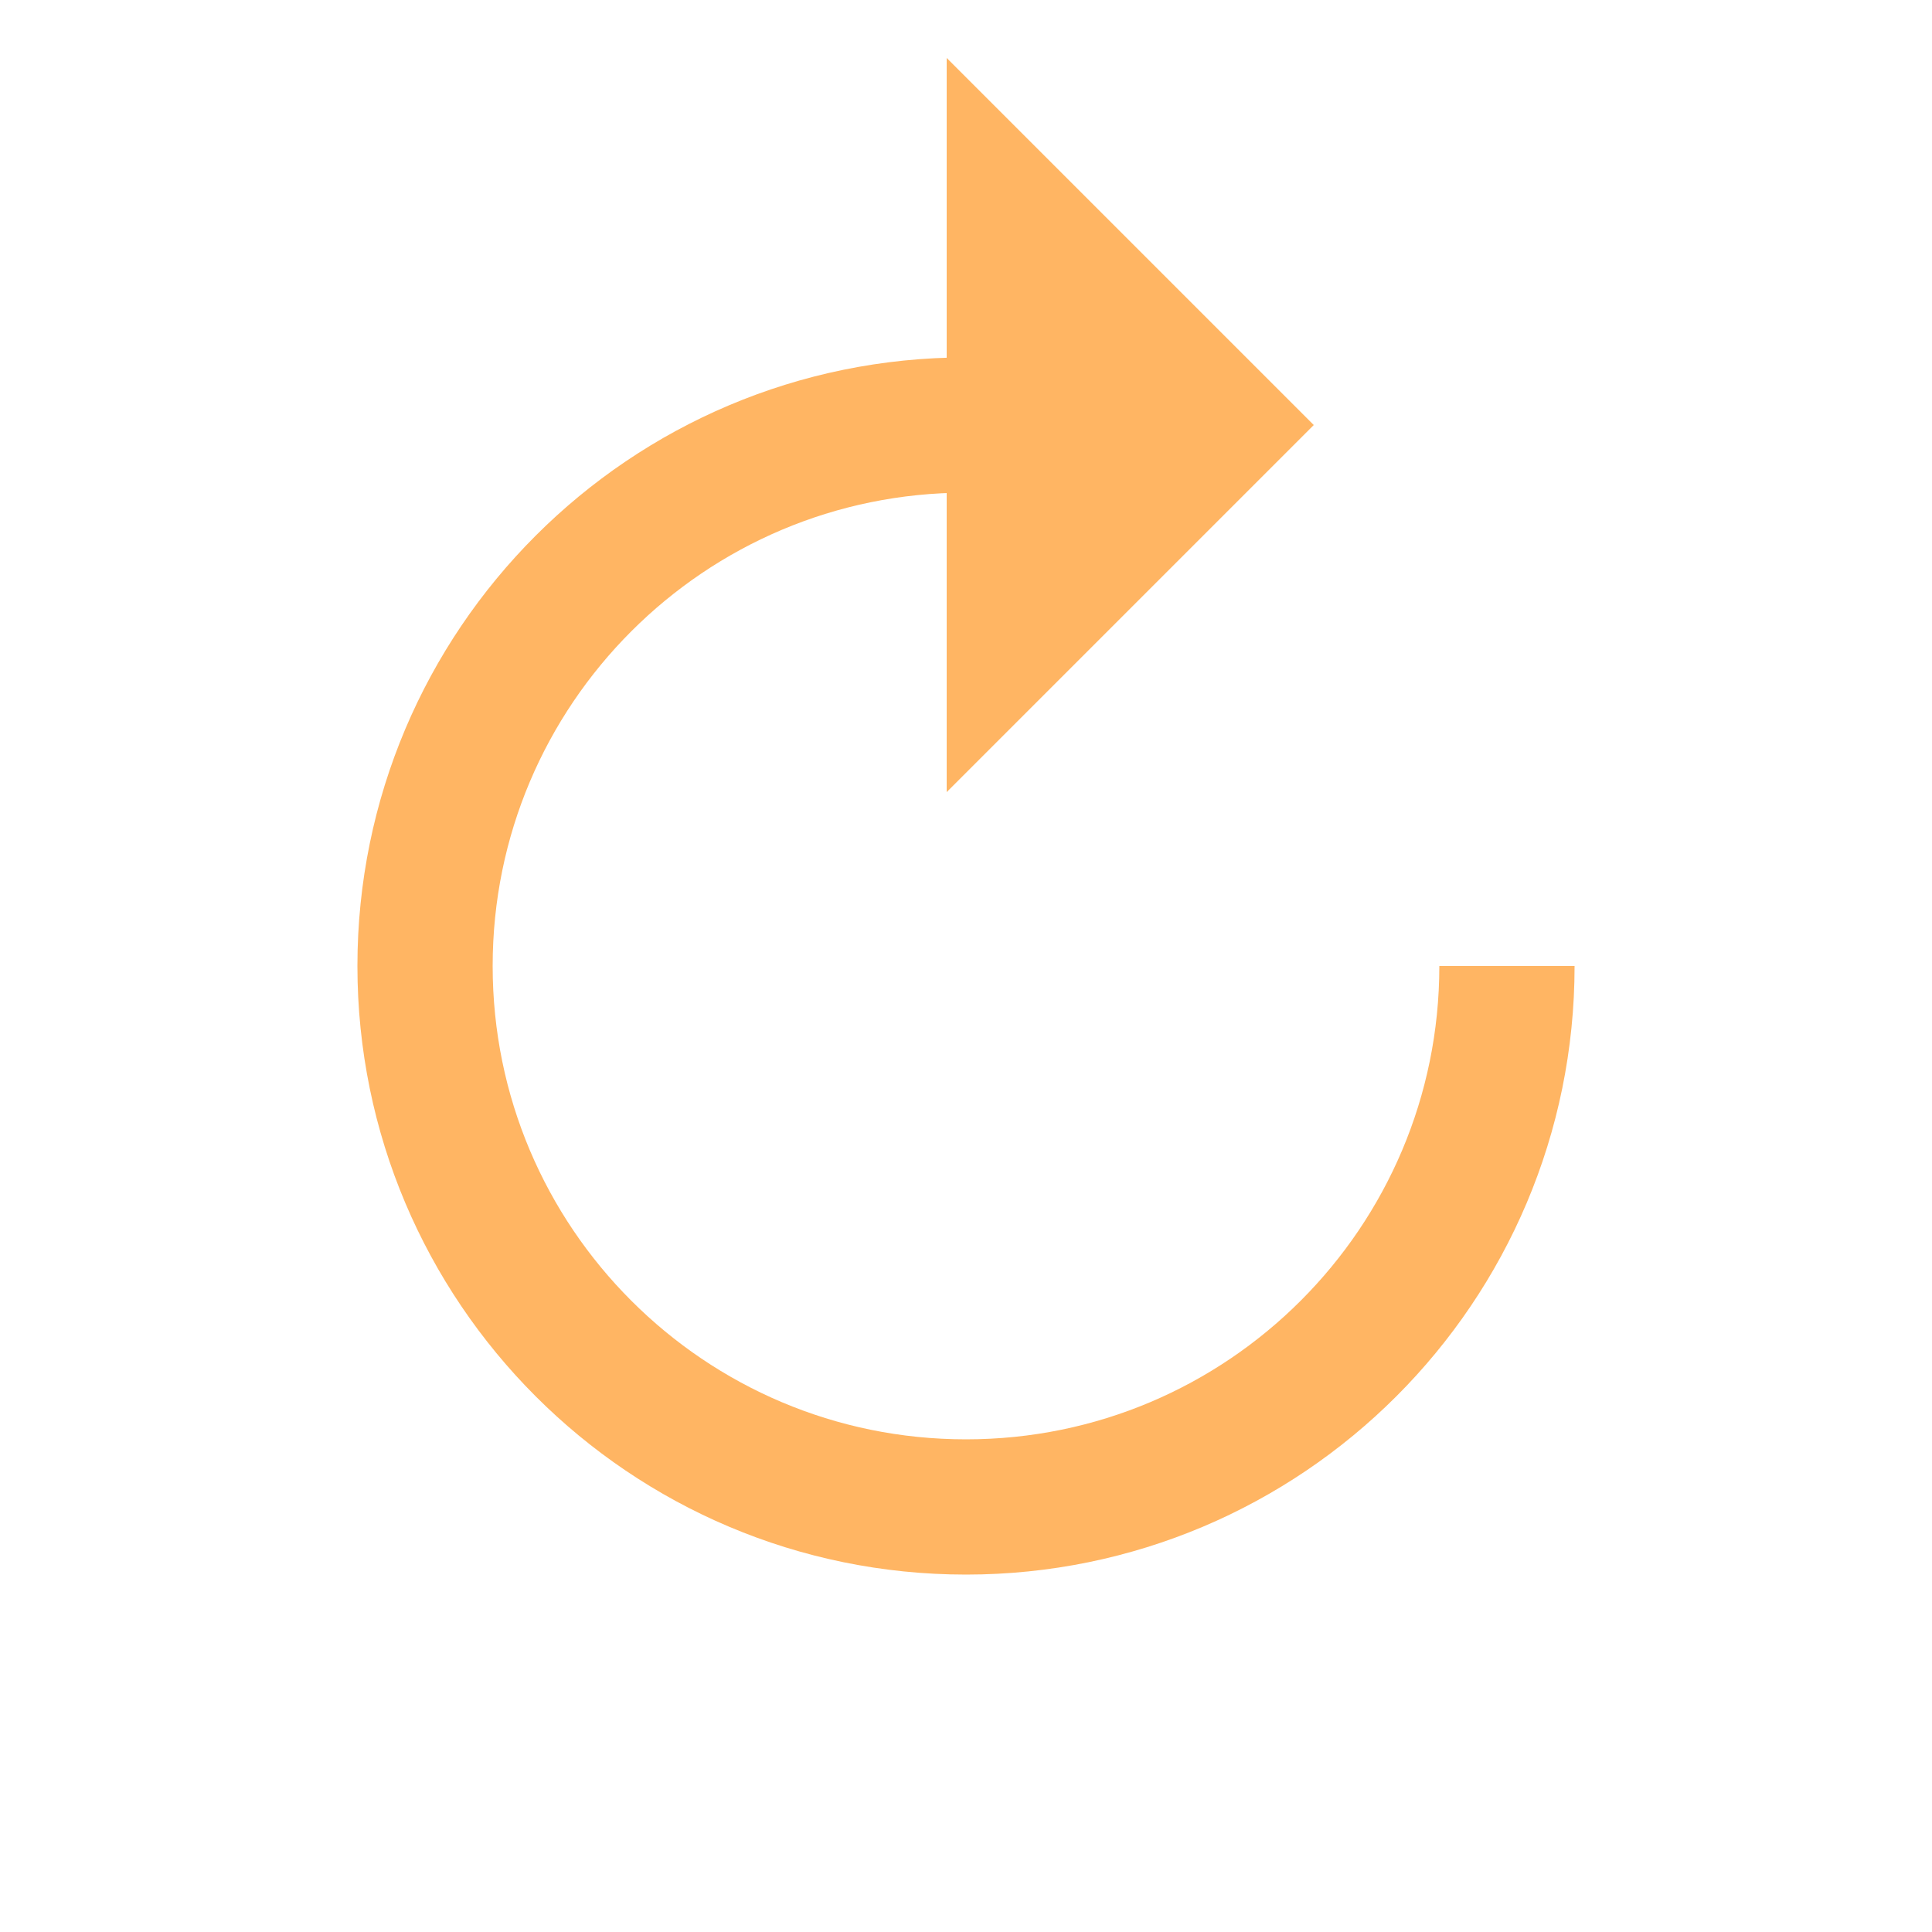
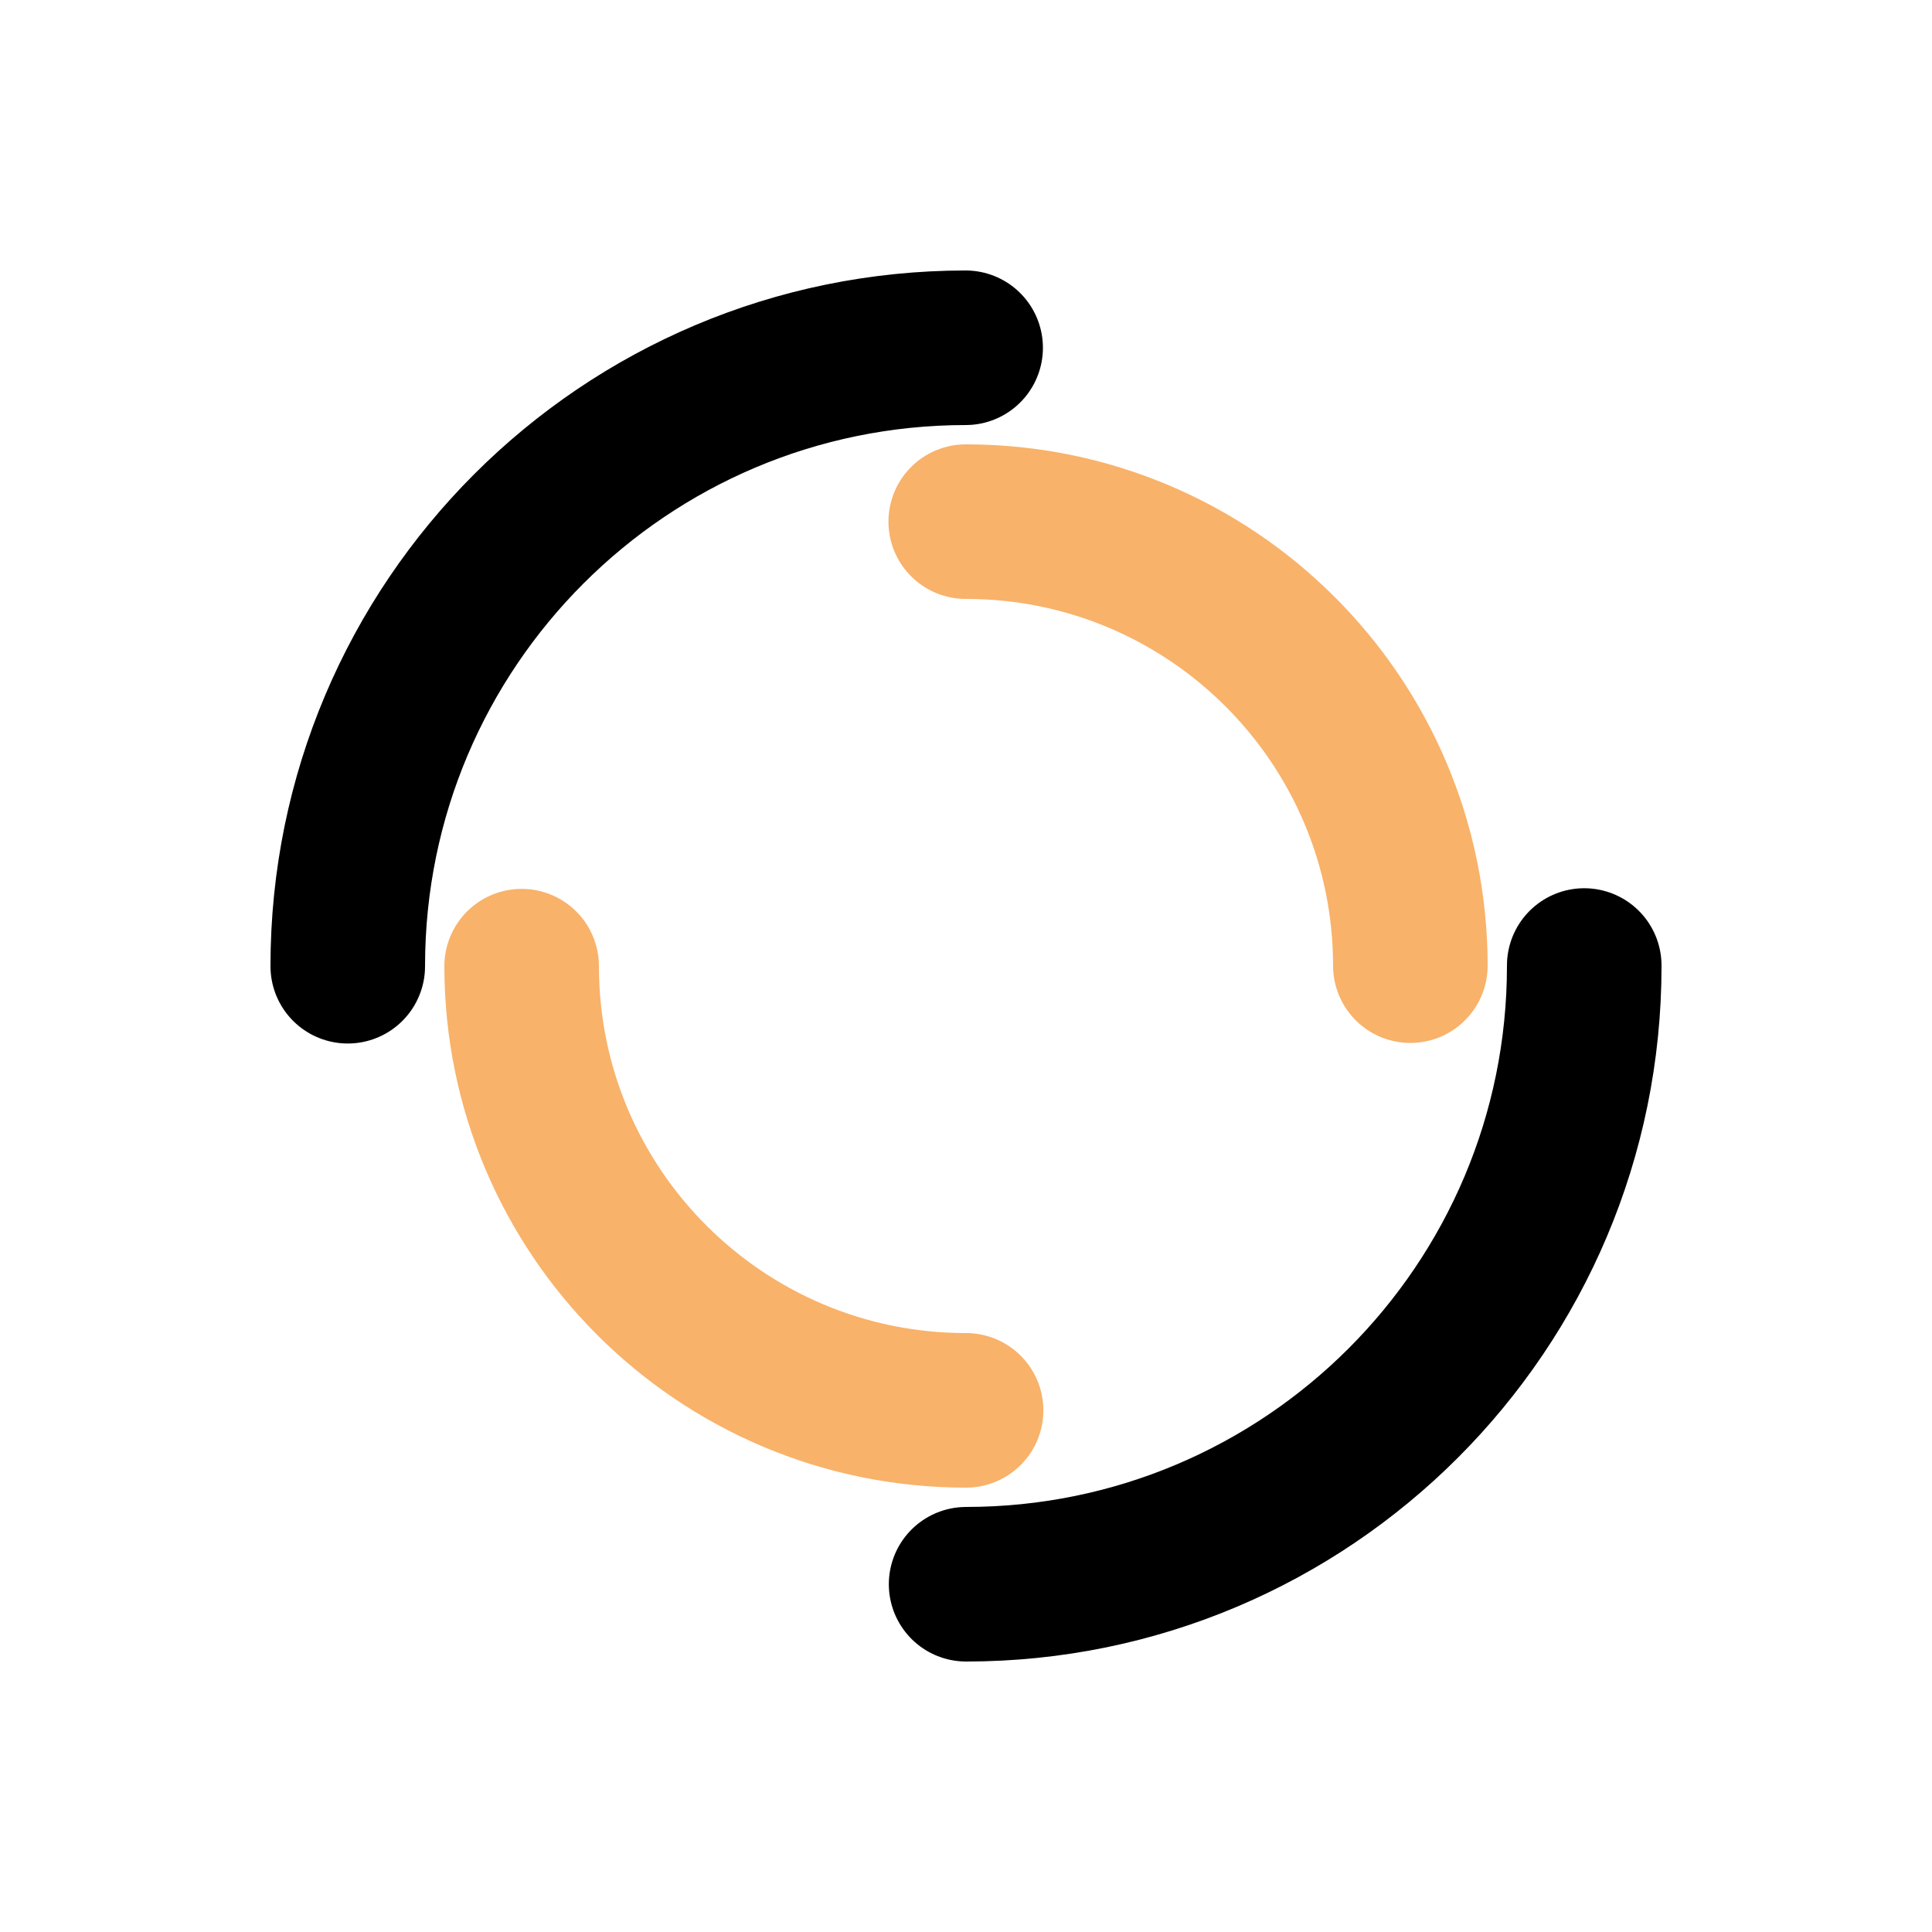
- <svg xmlns="http://www.w3.org/2000/svg" style="margin: auto; background: rgb(241, 242, 243); display: block; shape-rendering: auto;" width="177px" height="177px" viewBox="0 0 100 100" preserveAspectRatio="xMidYMid">
-   <g>
-     <path d="M50 22A28 28 0 1 0 78 50" fill="none" stroke="#ffb563" stroke-width="7" />
-     <path d="M49 3L49 41L68 22L49 3" fill="#ffb563" />
-     <animateTransform attributeName="transform" type="rotate" repeatCount="indefinite" dur="1.282s" values="0 50 50;360 50 50" keyTimes="0;1" />
-   </g>
+ <svg xmlns="http://www.w3.org/2000/svg" style="margin: auto; background: rgb(241, 242, 243); display: block; shape-rendering: auto;" width="200px" height="200px" viewBox="0 0 100 100" preserveAspectRatio="xMidYMid">
+   <circle cx="50" cy="50" r="32" stroke-width="8" stroke="#000000" stroke-dasharray="50.265 50.265" fill="none" stroke-linecap="round">
+     <animateTransform attributeName="transform" type="rotate" dur="1s" repeatCount="indefinite" keyTimes="0;1" values="0 50 50;360 50 50" />
+   </circle>
+   <circle cx="50" cy="50" r="23" stroke-width="8" stroke="#f8b26a" stroke-dasharray="36.128 36.128" stroke-dashoffset="36.128" fill="none" stroke-linecap="round">
+     <animateTransform attributeName="transform" type="rotate" dur="1s" repeatCount="indefinite" keyTimes="0;1" values="0 50 50;-360 50 50" />
+   </circle>
</svg>
